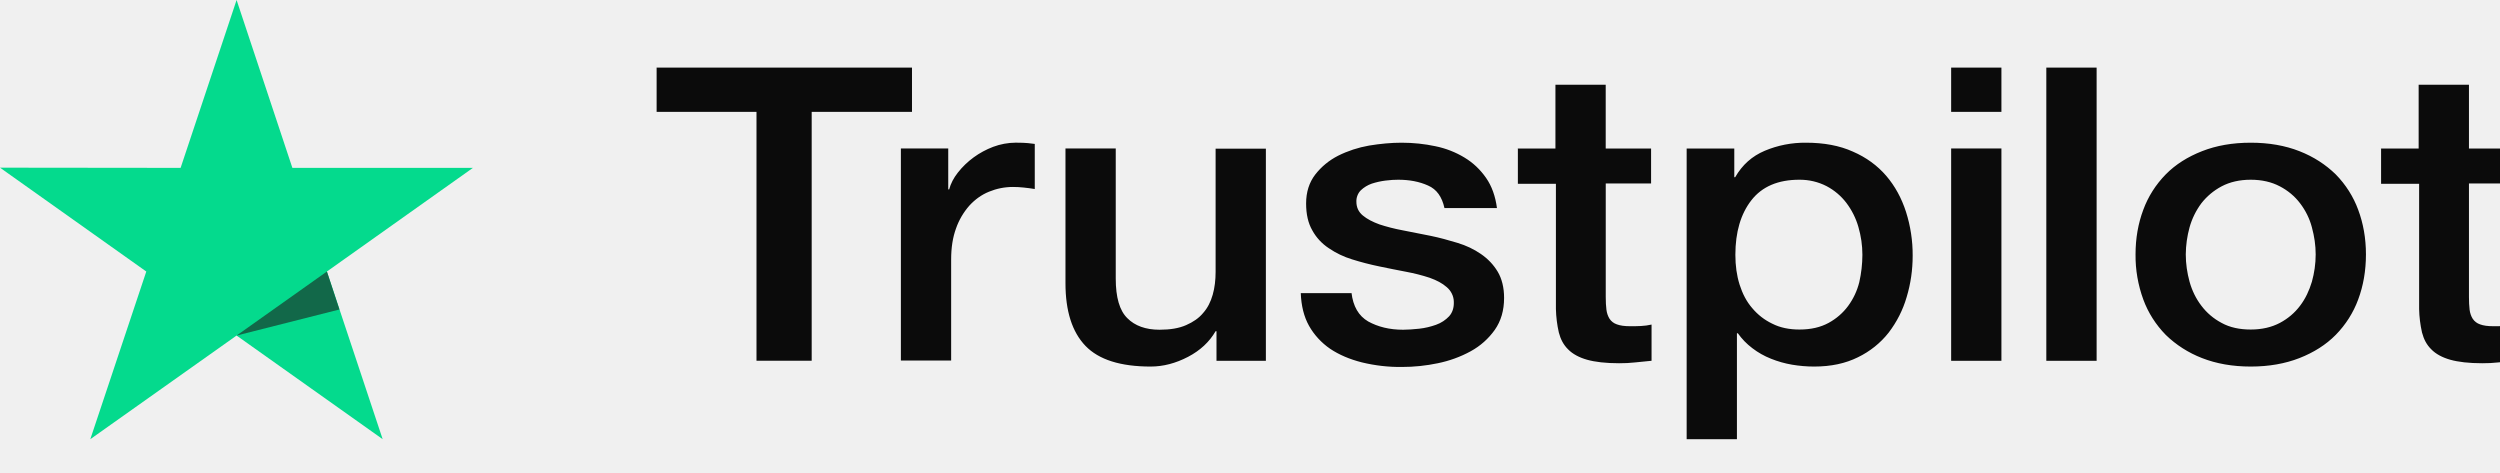
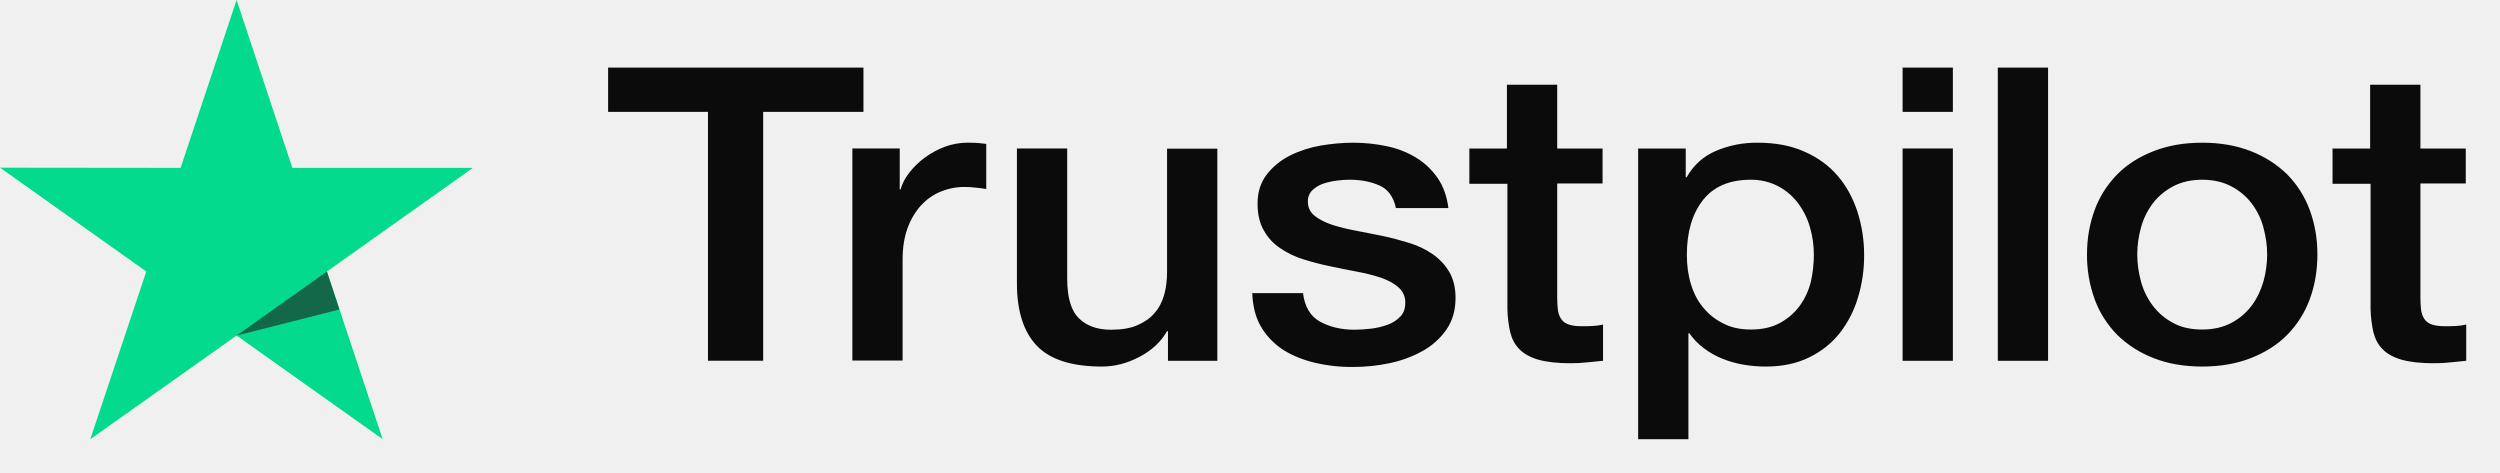
<svg xmlns="http://www.w3.org/2000/svg" width="74" height="14" viewBox="0 0 74 14" fill="none">
-   <g clip-path="url(#clip0_726_11653)">
-     <path d="M19.444 2.001H26.995V3.311H24.026V10.678H22.392V3.311H19.436V2H19.443L19.444 2.001ZM26.672 4.395H28.068V5.607H28.095C28.141 5.436 28.226 5.27 28.351 5.111C28.619 4.769 28.981 4.504 29.398 4.346C29.61 4.266 29.835 4.225 30.063 4.223C30.234 4.223 30.36 4.229 30.425 4.236C30.491 4.242 30.557 4.254 30.629 4.26V5.595C30.522 5.577 30.415 5.563 30.307 5.552C30.2 5.54 30.092 5.534 29.984 5.534C29.733 5.534 29.497 5.583 29.273 5.675C29.049 5.766 28.858 5.907 28.694 6.085C28.519 6.284 28.385 6.513 28.299 6.759C28.2 7.028 28.154 7.334 28.154 7.684V10.672H26.666V4.395H26.672ZM37.47 10.679H36.008V9.803H35.982C35.797 10.122 35.528 10.373 35.165 10.563C34.803 10.752 34.434 10.85 34.059 10.85C33.17 10.85 32.525 10.648 32.13 10.238C31.735 9.827 31.538 9.209 31.538 8.382V4.395H33.026V8.247C33.026 8.799 33.138 9.191 33.368 9.417C33.592 9.644 33.914 9.76 34.322 9.76C34.638 9.76 34.895 9.717 35.106 9.625C35.317 9.533 35.488 9.417 35.613 9.264C35.745 9.117 35.837 8.933 35.896 8.725C35.955 8.517 35.982 8.29 35.982 8.045V4.401H37.47V10.679ZM40.004 8.664C40.051 9.068 40.215 9.35 40.498 9.515C40.788 9.675 41.13 9.76 41.532 9.76C41.67 9.76 41.828 9.748 42.006 9.73C42.183 9.711 42.354 9.668 42.506 9.614C42.664 9.558 42.789 9.472 42.894 9.362C42.993 9.251 43.039 9.111 43.033 8.933C43.032 8.851 43.013 8.77 42.976 8.695C42.94 8.62 42.888 8.553 42.822 8.498C42.69 8.382 42.526 8.297 42.321 8.223C42.093 8.148 41.86 8.089 41.623 8.045C41.36 7.996 41.097 7.941 40.827 7.886C40.556 7.83 40.288 7.761 40.024 7.678C39.777 7.603 39.544 7.491 39.333 7.347C39.128 7.212 38.96 7.031 38.845 6.82C38.721 6.606 38.661 6.343 38.661 6.024C38.661 5.681 38.753 5.4 38.931 5.167C39.111 4.935 39.342 4.745 39.609 4.609C39.896 4.466 40.205 4.365 40.524 4.309C40.86 4.254 41.183 4.224 41.485 4.224C41.834 4.224 42.17 4.26 42.487 4.328C42.793 4.39 43.085 4.504 43.349 4.664C43.605 4.818 43.816 5.02 43.987 5.265C44.158 5.51 44.264 5.81 44.31 6.159H42.756C42.684 5.828 42.526 5.602 42.269 5.491C42.012 5.375 41.716 5.32 41.387 5.32C41.281 5.32 41.156 5.326 41.012 5.345C40.873 5.362 40.736 5.393 40.603 5.436C40.482 5.479 40.372 5.545 40.281 5.632C40.236 5.677 40.202 5.73 40.18 5.788C40.157 5.846 40.147 5.908 40.149 5.969C40.149 6.141 40.215 6.275 40.34 6.379C40.465 6.483 40.63 6.569 40.834 6.643C41.038 6.71 41.269 6.771 41.532 6.82C41.795 6.869 42.065 6.924 42.342 6.98C42.611 7.035 42.874 7.108 43.138 7.188C43.401 7.267 43.632 7.378 43.836 7.519C44.04 7.659 44.205 7.831 44.33 8.039C44.455 8.247 44.521 8.511 44.521 8.817C44.521 9.19 44.429 9.503 44.244 9.766C44.06 10.024 43.823 10.238 43.533 10.397C43.23 10.563 42.901 10.682 42.559 10.752C42.21 10.825 41.855 10.862 41.498 10.862C41.099 10.867 40.701 10.821 40.314 10.727C39.952 10.636 39.636 10.501 39.372 10.324C39.112 10.145 38.898 9.912 38.747 9.644C38.596 9.374 38.516 9.049 38.503 8.676H40.004V8.664ZM44.916 4.396H46.041V2.509H47.529V4.396H48.872V5.43H47.53V8.787C47.53 8.933 47.536 9.056 47.55 9.166C47.563 9.27 47.596 9.362 47.642 9.435C47.692 9.512 47.769 9.571 47.859 9.601C47.958 9.638 48.083 9.656 48.254 9.656C48.359 9.656 48.465 9.656 48.57 9.65C48.676 9.644 48.781 9.632 48.886 9.607V10.679C48.721 10.697 48.557 10.709 48.406 10.727C48.246 10.745 48.085 10.753 47.925 10.752C47.53 10.752 47.214 10.715 46.977 10.648C46.74 10.581 46.549 10.477 46.417 10.342C46.279 10.207 46.193 10.042 46.141 9.84C46.089 9.612 46.061 9.38 46.055 9.148V5.441H44.929V4.394H44.916L44.916 4.396ZM49.925 4.396H51.335V5.246H51.361C51.571 4.879 51.861 4.622 52.236 4.463C52.62 4.301 53.035 4.22 53.455 4.224C53.988 4.224 54.449 4.309 54.844 4.487C55.239 4.658 55.568 4.898 55.831 5.203C56.094 5.51 56.286 5.865 56.417 6.269C56.551 6.69 56.618 7.128 56.615 7.568C56.615 7.99 56.556 8.4 56.437 8.793C56.328 9.171 56.147 9.528 55.904 9.846C55.664 10.152 55.353 10.401 54.995 10.575C54.626 10.758 54.199 10.85 53.698 10.85C53.48 10.85 53.261 10.831 53.046 10.795C52.831 10.758 52.622 10.699 52.421 10.618C52.222 10.539 52.035 10.434 51.868 10.305C51.702 10.18 51.558 10.031 51.44 9.864H51.413V13H49.925V4.395V4.396ZM55.127 7.543C55.127 7.264 55.087 6.986 55.008 6.716C54.935 6.461 54.815 6.221 54.653 6.006C54.498 5.802 54.298 5.632 54.067 5.51C53.818 5.382 53.54 5.317 53.257 5.32C52.632 5.32 52.157 5.522 51.842 5.926C51.526 6.33 51.367 6.87 51.367 7.543C51.367 7.861 51.407 8.155 51.492 8.425C51.578 8.694 51.697 8.927 51.868 9.123C52.033 9.319 52.23 9.472 52.461 9.582C52.691 9.699 52.961 9.754 53.264 9.754C53.606 9.754 53.889 9.687 54.126 9.558C54.356 9.433 54.553 9.262 54.705 9.056C54.857 8.848 54.969 8.615 55.035 8.352C55.095 8.086 55.126 7.815 55.127 7.543ZM57.754 2.001H59.242V3.311H57.754V2.001ZM57.754 4.395H59.242V10.679H57.754V4.395ZM60.571 2.001H62.06V10.679H60.571V2.001ZM66.622 10.85C66.082 10.85 65.601 10.764 65.18 10.599C64.777 10.443 64.411 10.209 64.107 9.913C63.811 9.611 63.585 9.255 63.442 8.866C63.285 8.436 63.207 7.985 63.212 7.531C63.212 7.053 63.29 6.613 63.442 6.208C63.585 5.819 63.811 5.463 64.107 5.161C64.396 4.867 64.759 4.64 65.18 4.475C65.601 4.309 66.082 4.224 66.622 4.224C67.162 4.224 67.642 4.309 68.064 4.475C68.485 4.64 68.841 4.873 69.137 5.161C69.433 5.463 69.659 5.819 69.802 6.208C69.953 6.612 70.032 7.053 70.032 7.531C70.032 8.015 69.953 8.462 69.802 8.866C69.659 9.255 69.433 9.611 69.137 9.913C68.847 10.207 68.485 10.434 68.064 10.599C67.642 10.764 67.162 10.85 66.622 10.85ZM66.622 9.754C66.951 9.754 67.24 9.687 67.484 9.558C67.721 9.433 67.926 9.259 68.083 9.049C68.241 8.842 68.353 8.602 68.432 8.339C68.505 8.076 68.544 7.806 68.544 7.531C68.544 7.261 68.505 6.998 68.432 6.729C68.365 6.473 68.246 6.232 68.083 6.018C67.926 5.81 67.721 5.639 67.484 5.516C67.24 5.387 66.951 5.32 66.622 5.32C66.293 5.32 66.003 5.387 65.759 5.516C65.524 5.641 65.32 5.812 65.16 6.018C65 6.233 64.882 6.474 64.811 6.729C64.739 6.99 64.701 7.26 64.699 7.531C64.699 7.806 64.739 8.076 64.811 8.339C64.884 8.602 65.002 8.842 65.16 9.049C65.318 9.258 65.516 9.429 65.759 9.558C66.003 9.693 66.293 9.754 66.622 9.754ZM70.467 4.396H71.592V2.509H73.081V4.396H74.423V5.43H73.081V8.787C73.081 8.933 73.087 9.056 73.1 9.166C73.113 9.27 73.146 9.362 73.192 9.435C73.243 9.512 73.319 9.571 73.409 9.601C73.508 9.638 73.633 9.656 73.805 9.656C73.91 9.656 74.015 9.656 74.121 9.65C74.226 9.644 74.331 9.632 74.436 9.607V10.679C74.272 10.697 74.107 10.709 73.956 10.727C73.796 10.745 73.636 10.753 73.475 10.752C73.081 10.752 72.764 10.715 72.527 10.648C72.29 10.581 72.099 10.477 71.968 10.342C71.829 10.207 71.744 10.042 71.691 9.84C71.64 9.612 71.611 9.38 71.606 9.148V5.441H70.48V4.394H70.467V4.396Z" fill="#0B0B0B" />
-     <path d="M14 4.968H8.654L7.003 0L5.346 4.969L0 4.963L4.33 8.037L2.673 13L7.003 9.932L11.327 13L9.676 8.037L14 4.968Z" fill="#04DA8D" />
-     <path d="M10.047 9.161L9.676 8.037L7.003 9.932L10.047 9.161Z" fill="#126849" />
-   </g>
-   <defs>
-     <clipPath id="clip0_726_11653">
-       <rect width="74" height="14" fill="white" />
-     </clipPath>
-   </defs>
+   <path d="M18.007 2.001H25.558V3.311H22.59V10.678H20.956V3.311H18V2H18.006L18.007 2.001ZM25.236 4.395H26.632V5.607H26.658C26.704 5.436 26.79 5.27 26.915 5.111C27.183 4.769 27.545 4.504 27.962 4.346C28.174 4.266 28.399 4.225 28.627 4.223C28.797 4.223 28.923 4.229 28.989 4.236C29.055 4.242 29.12 4.254 29.193 4.26V5.595C29.086 5.577 28.978 5.563 28.87 5.552C28.763 5.54 28.655 5.534 28.547 5.534C28.297 5.534 28.06 5.583 27.837 5.675C27.613 5.766 27.422 5.907 27.257 6.085C27.082 6.284 26.948 6.513 26.862 6.759C26.764 7.028 26.717 7.334 26.717 7.684V10.672H25.23V4.395H25.236ZM36.033 10.679H34.572V9.803H34.545C34.361 10.122 34.091 10.373 33.729 10.563C33.367 10.752 32.998 10.85 32.623 10.85C31.734 10.85 31.088 10.648 30.694 10.238C30.299 9.827 30.101 9.209 30.101 8.382V4.395H31.589V8.247C31.589 8.799 31.701 9.191 31.932 9.417C32.156 9.644 32.478 9.76 32.886 9.76C33.202 9.76 33.459 9.717 33.669 9.625C33.88 9.533 34.051 9.417 34.176 9.264C34.308 9.117 34.4 8.933 34.46 8.725C34.518 8.517 34.545 8.29 34.545 8.045V4.401H36.033V10.679ZM38.568 8.664C38.614 9.068 38.778 9.35 39.062 9.515C39.351 9.675 39.694 9.76 40.095 9.76C40.234 9.76 40.392 9.748 40.569 9.73C40.747 9.711 40.918 9.668 41.07 9.614C41.227 9.558 41.352 9.472 41.458 9.362C41.557 9.251 41.603 9.111 41.596 8.933C41.595 8.851 41.576 8.77 41.54 8.695C41.504 8.62 41.451 8.553 41.386 8.498C41.254 8.382 41.09 8.297 40.885 8.223C40.657 8.148 40.424 8.089 40.187 8.045C39.924 7.996 39.66 7.941 39.391 7.886C39.119 7.83 38.851 7.761 38.587 7.678C38.34 7.603 38.107 7.491 37.896 7.347C37.691 7.212 37.524 7.031 37.409 6.82C37.284 6.606 37.224 6.343 37.224 6.024C37.224 5.681 37.317 5.4 37.495 5.167C37.674 4.935 37.906 4.745 38.173 4.609C38.46 4.466 38.768 4.365 39.088 4.309C39.423 4.254 39.746 4.224 40.049 4.224C40.398 4.224 40.734 4.26 41.05 4.328C41.356 4.39 41.648 4.504 41.912 4.664C42.169 4.818 42.379 5.02 42.551 5.265C42.722 5.51 42.828 5.81 42.873 6.159H41.32C41.247 5.828 41.089 5.602 40.833 5.491C40.576 5.375 40.28 5.32 39.95 5.32C39.845 5.32 39.72 5.326 39.575 5.345C39.436 5.362 39.299 5.393 39.167 5.436C39.045 5.479 38.935 5.545 38.844 5.632C38.8 5.677 38.766 5.73 38.743 5.788C38.72 5.846 38.71 5.908 38.713 5.969C38.713 6.141 38.778 6.275 38.903 6.379C39.029 6.483 39.193 6.569 39.397 6.643C39.601 6.71 39.832 6.771 40.095 6.82C40.358 6.869 40.628 6.924 40.905 6.98C41.175 7.035 41.438 7.108 41.702 7.188C41.965 7.267 42.195 7.378 42.4 7.519C42.604 7.659 42.768 7.831 42.893 8.039C43.018 8.247 43.084 8.511 43.084 8.817C43.084 9.19 42.992 9.503 42.807 9.766C42.623 10.024 42.386 10.238 42.096 10.397C41.793 10.563 41.464 10.682 41.122 10.752C40.774 10.825 40.418 10.862 40.062 10.862C39.662 10.867 39.264 10.821 38.877 10.727C38.515 10.636 38.199 10.501 37.936 10.324C37.676 10.145 37.462 9.912 37.31 9.644C37.159 9.374 37.08 9.049 37.067 8.676H38.568V8.664ZM43.479 4.396H44.605V2.509H46.093V4.396H47.436V5.43H46.093V8.787C46.093 8.933 46.1 9.056 46.113 9.166C46.126 9.27 46.159 9.362 46.205 9.435C46.256 9.512 46.332 9.571 46.422 9.601C46.521 9.638 46.646 9.656 46.818 9.656C46.923 9.656 47.028 9.656 47.134 9.65C47.239 9.644 47.344 9.632 47.45 9.607V10.679C47.285 10.697 47.12 10.709 46.969 10.727C46.809 10.745 46.649 10.753 46.488 10.752C46.093 10.752 45.778 10.715 45.54 10.648C45.303 10.581 45.112 10.477 44.98 10.342C44.842 10.207 44.757 10.042 44.704 9.84C44.653 9.612 44.624 9.38 44.619 9.148V5.441H43.493V4.394H43.48L43.479 4.396ZM48.489 4.396H49.898V5.246H49.925C50.135 4.879 50.425 4.622 50.8 4.463C51.183 4.301 51.599 4.22 52.018 4.224C52.551 4.224 53.012 4.309 53.407 4.487C53.802 4.658 54.131 4.898 54.395 5.203C54.658 5.51 54.849 5.865 54.981 6.269C55.115 6.69 55.181 7.128 55.178 7.568C55.178 7.99 55.119 8.4 55 8.793C54.891 9.171 54.711 9.528 54.467 9.846C54.228 10.152 53.917 10.401 53.559 10.575C53.19 10.758 52.762 10.85 52.262 10.85C52.043 10.85 51.825 10.831 51.61 10.795C51.395 10.758 51.185 10.699 50.985 10.618C50.785 10.539 50.599 10.434 50.431 10.305C50.265 10.18 50.121 10.031 50.003 9.864H49.977V13H48.489V4.395V4.396ZM53.69 7.543C53.691 7.264 53.651 6.986 53.572 6.716C53.499 6.461 53.378 6.221 53.216 6.006C53.062 5.802 52.862 5.632 52.63 5.51C52.382 5.382 52.103 5.317 51.821 5.32C51.195 5.32 50.721 5.522 50.405 5.926C50.089 6.33 49.931 6.87 49.931 7.543C49.931 7.861 49.971 8.155 50.056 8.425C50.141 8.694 50.26 8.927 50.431 9.123C50.596 9.319 50.793 9.472 51.024 9.582C51.254 9.699 51.524 9.754 51.827 9.754C52.17 9.754 52.453 9.687 52.69 9.558C52.919 9.433 53.117 9.262 53.269 9.056C53.42 8.848 53.532 8.615 53.598 8.352C53.659 8.086 53.69 7.815 53.69 7.543ZM56.317 2.001H57.805V3.311H56.317V2.001ZM56.317 4.395H57.805V10.679H56.317V4.395ZM59.135 2.001H60.623V10.679H59.135V2.001ZM65.185 10.85C64.645 10.85 64.165 10.764 63.744 10.599C63.34 10.443 62.975 10.209 62.671 9.913C62.375 9.611 62.148 9.255 62.005 8.866C61.849 8.436 61.771 7.985 61.775 7.531C61.775 7.053 61.854 6.613 62.005 6.208C62.148 5.819 62.375 5.463 62.671 5.161C62.96 4.867 63.322 4.64 63.744 4.475C64.165 4.309 64.645 4.224 65.185 4.224C65.725 4.224 66.206 4.309 66.627 4.475C67.049 4.64 67.404 4.873 67.7 5.161C67.996 5.463 68.222 5.819 68.365 6.208C68.516 6.612 68.595 7.053 68.595 7.531C68.595 8.015 68.516 8.462 68.365 8.866C68.222 9.255 67.996 9.611 67.7 9.913C67.41 10.207 67.049 10.434 66.627 10.599C66.206 10.764 65.725 10.85 65.185 10.85ZM65.185 9.754C65.515 9.754 65.804 9.687 66.047 9.558C66.285 9.433 66.49 9.259 66.647 9.049C66.805 8.842 66.916 8.602 66.996 8.339C67.068 8.076 67.108 7.806 67.108 7.531C67.108 7.261 67.068 6.998 66.996 6.729C66.928 6.473 66.81 6.232 66.647 6.018C66.489 5.81 66.284 5.639 66.047 5.516C65.804 5.387 65.515 5.32 65.185 5.32C64.856 5.32 64.566 5.387 64.323 5.516C64.087 5.641 63.883 5.812 63.724 6.018C63.563 6.233 63.445 6.474 63.375 6.729C63.302 6.99 63.264 7.26 63.263 7.531C63.263 7.806 63.303 8.076 63.375 8.339C63.447 8.602 63.566 8.842 63.724 9.049C63.882 9.258 64.079 9.429 64.323 9.558C64.566 9.693 64.856 9.754 65.185 9.754ZM69.03 4.396H70.156V2.509H71.644V4.396H72.987V5.43H71.644V8.787C71.644 8.933 71.65 9.056 71.663 9.166C71.677 9.27 71.71 9.362 71.756 9.435C71.806 9.512 71.883 9.571 71.973 9.601C72.072 9.638 72.197 9.656 72.368 9.656C72.473 9.656 72.579 9.656 72.684 9.65C72.79 9.644 72.894 9.632 73 9.607V10.679C72.835 10.697 72.671 10.709 72.519 10.727C72.36 10.745 72.199 10.753 72.039 10.752C71.644 10.752 71.328 10.715 71.09 10.648C70.854 10.581 70.663 10.477 70.531 10.342C70.393 10.207 70.307 10.042 70.254 9.84C70.203 9.612 70.175 9.38 70.169 9.148V5.441H69.043V4.394H69.03V4.396Z" fill="#0B0B0B" />
+   <path d="M14 4.968H8.654L7.003 0L5.346 4.969L0 4.963L4.33 8.037L2.673 13L7.003 9.932L11.327 13L9.676 8.037L14 4.968Z" fill="#04DA8D" />
+   <path d="M10.047 9.161L9.676 8.037L7.003 9.932L10.047 9.161Z" fill="#126849" />
</svg>
